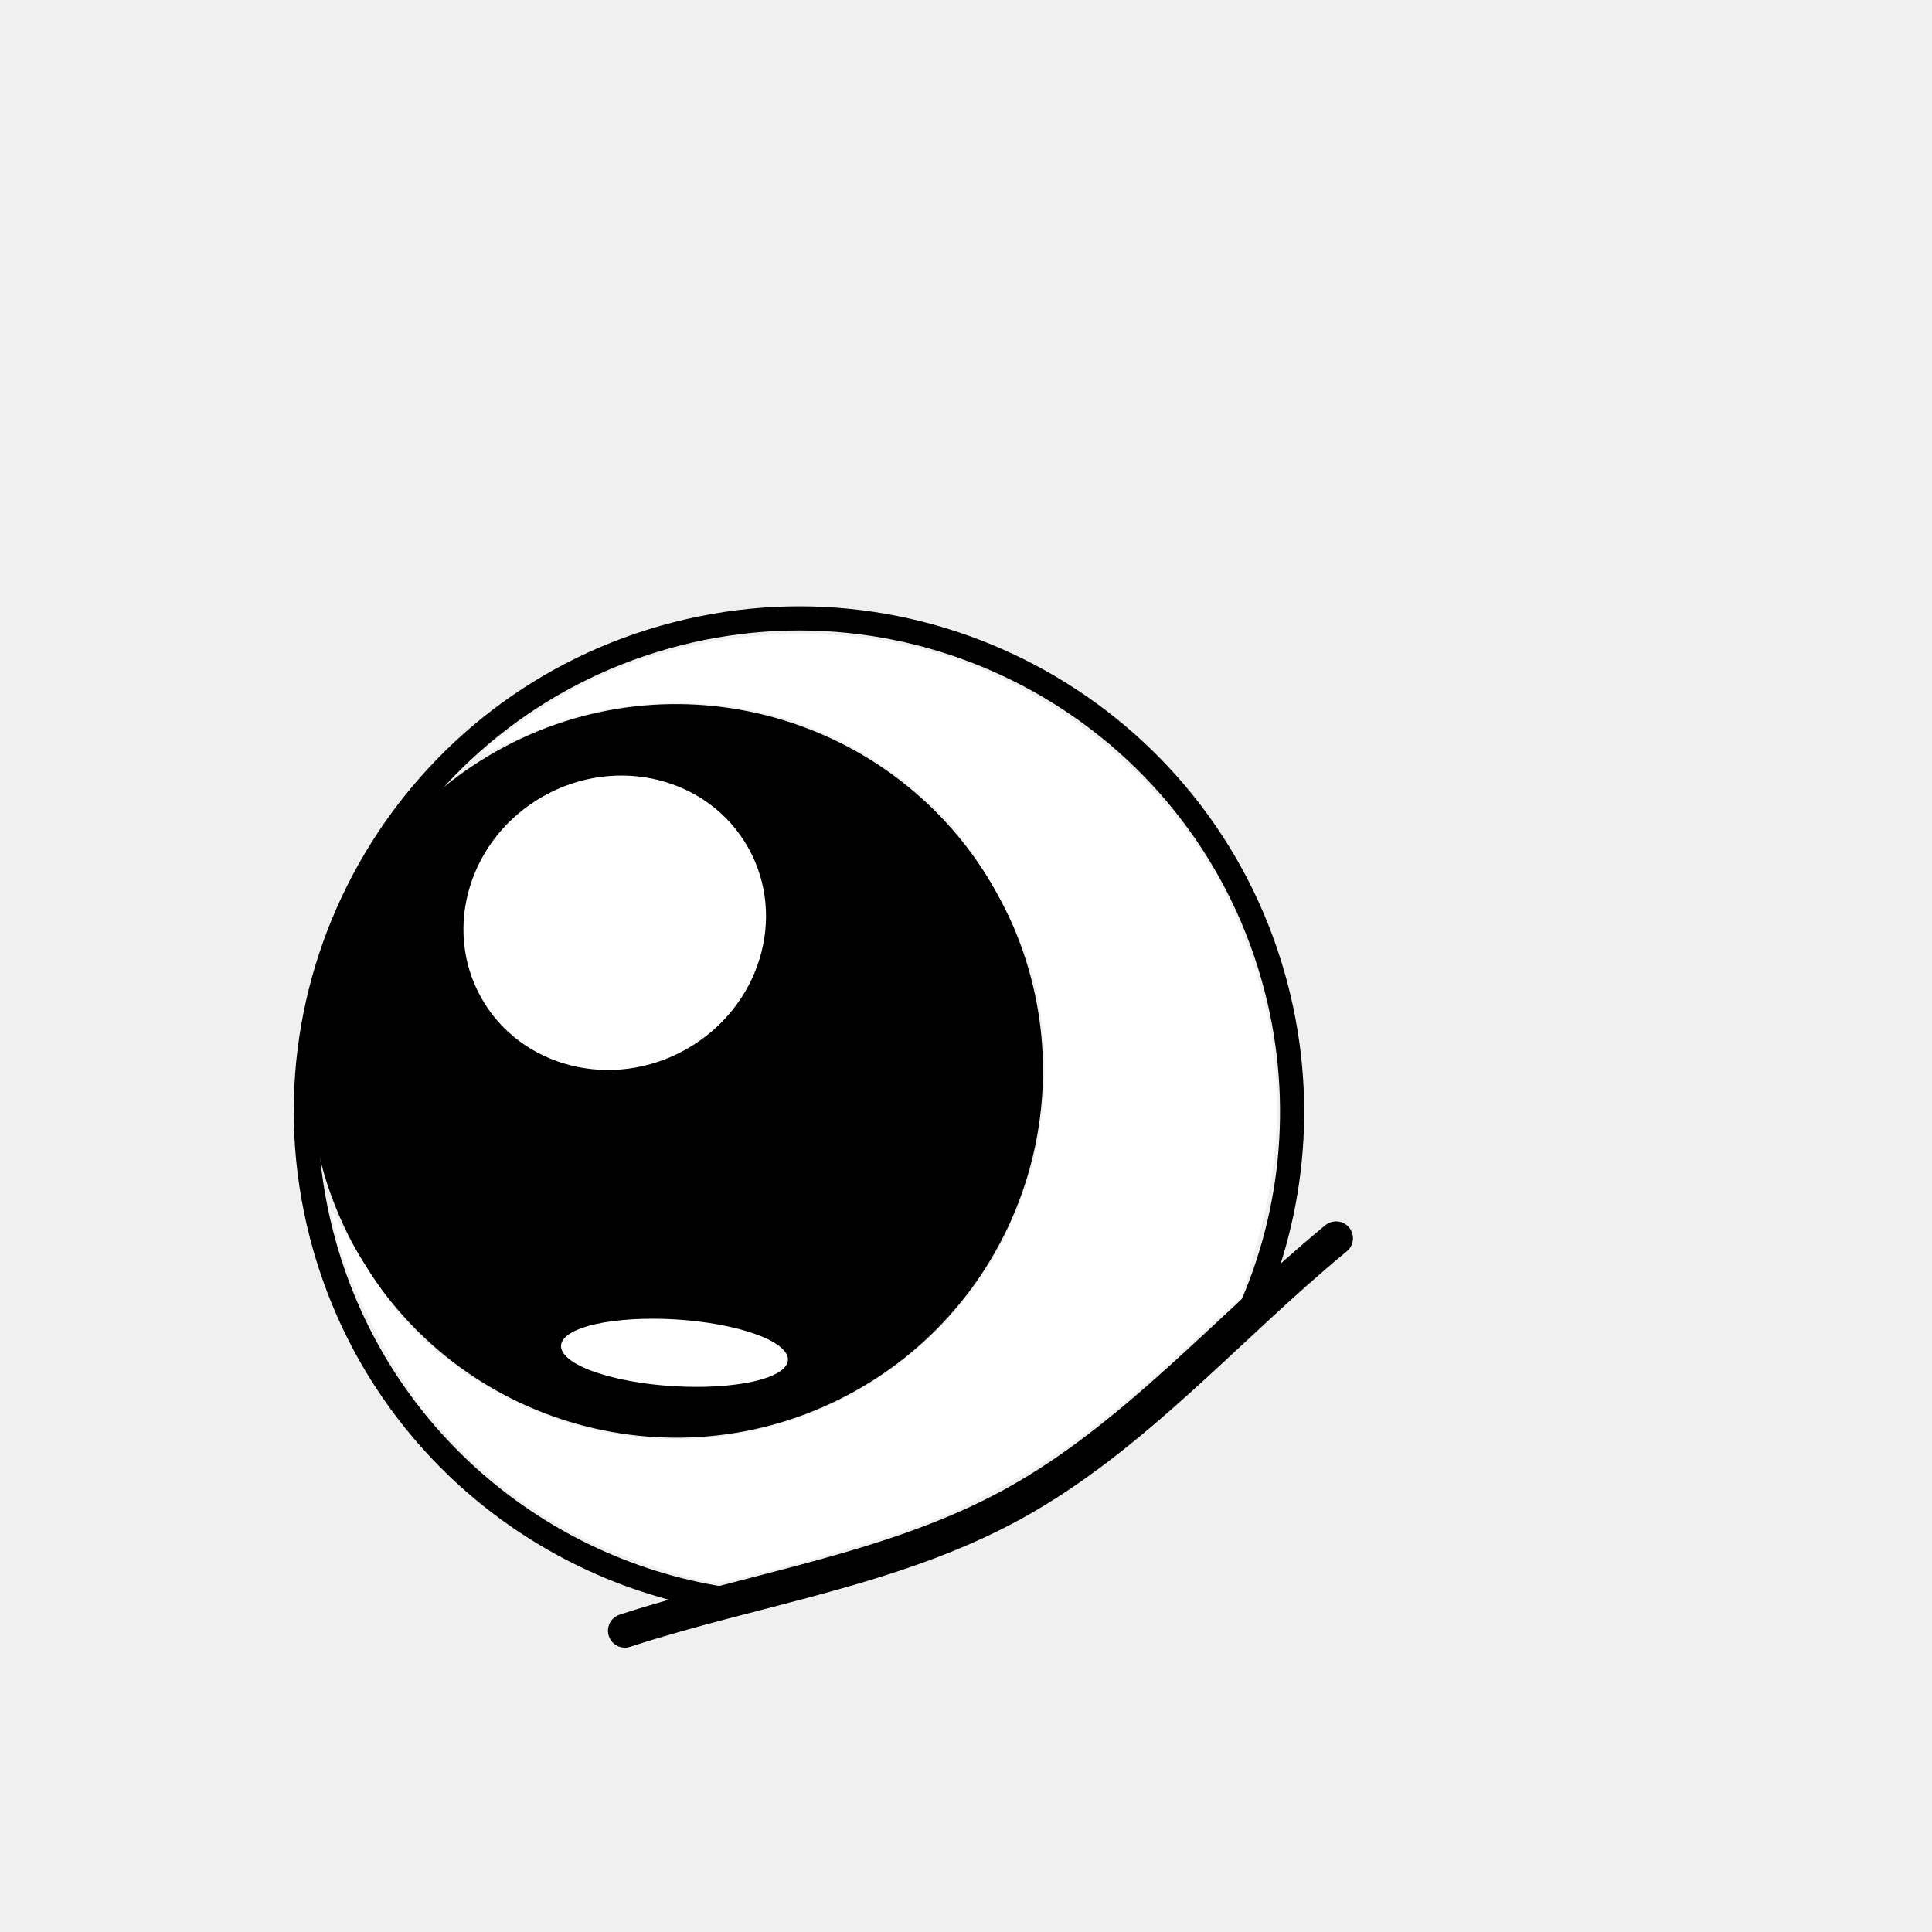
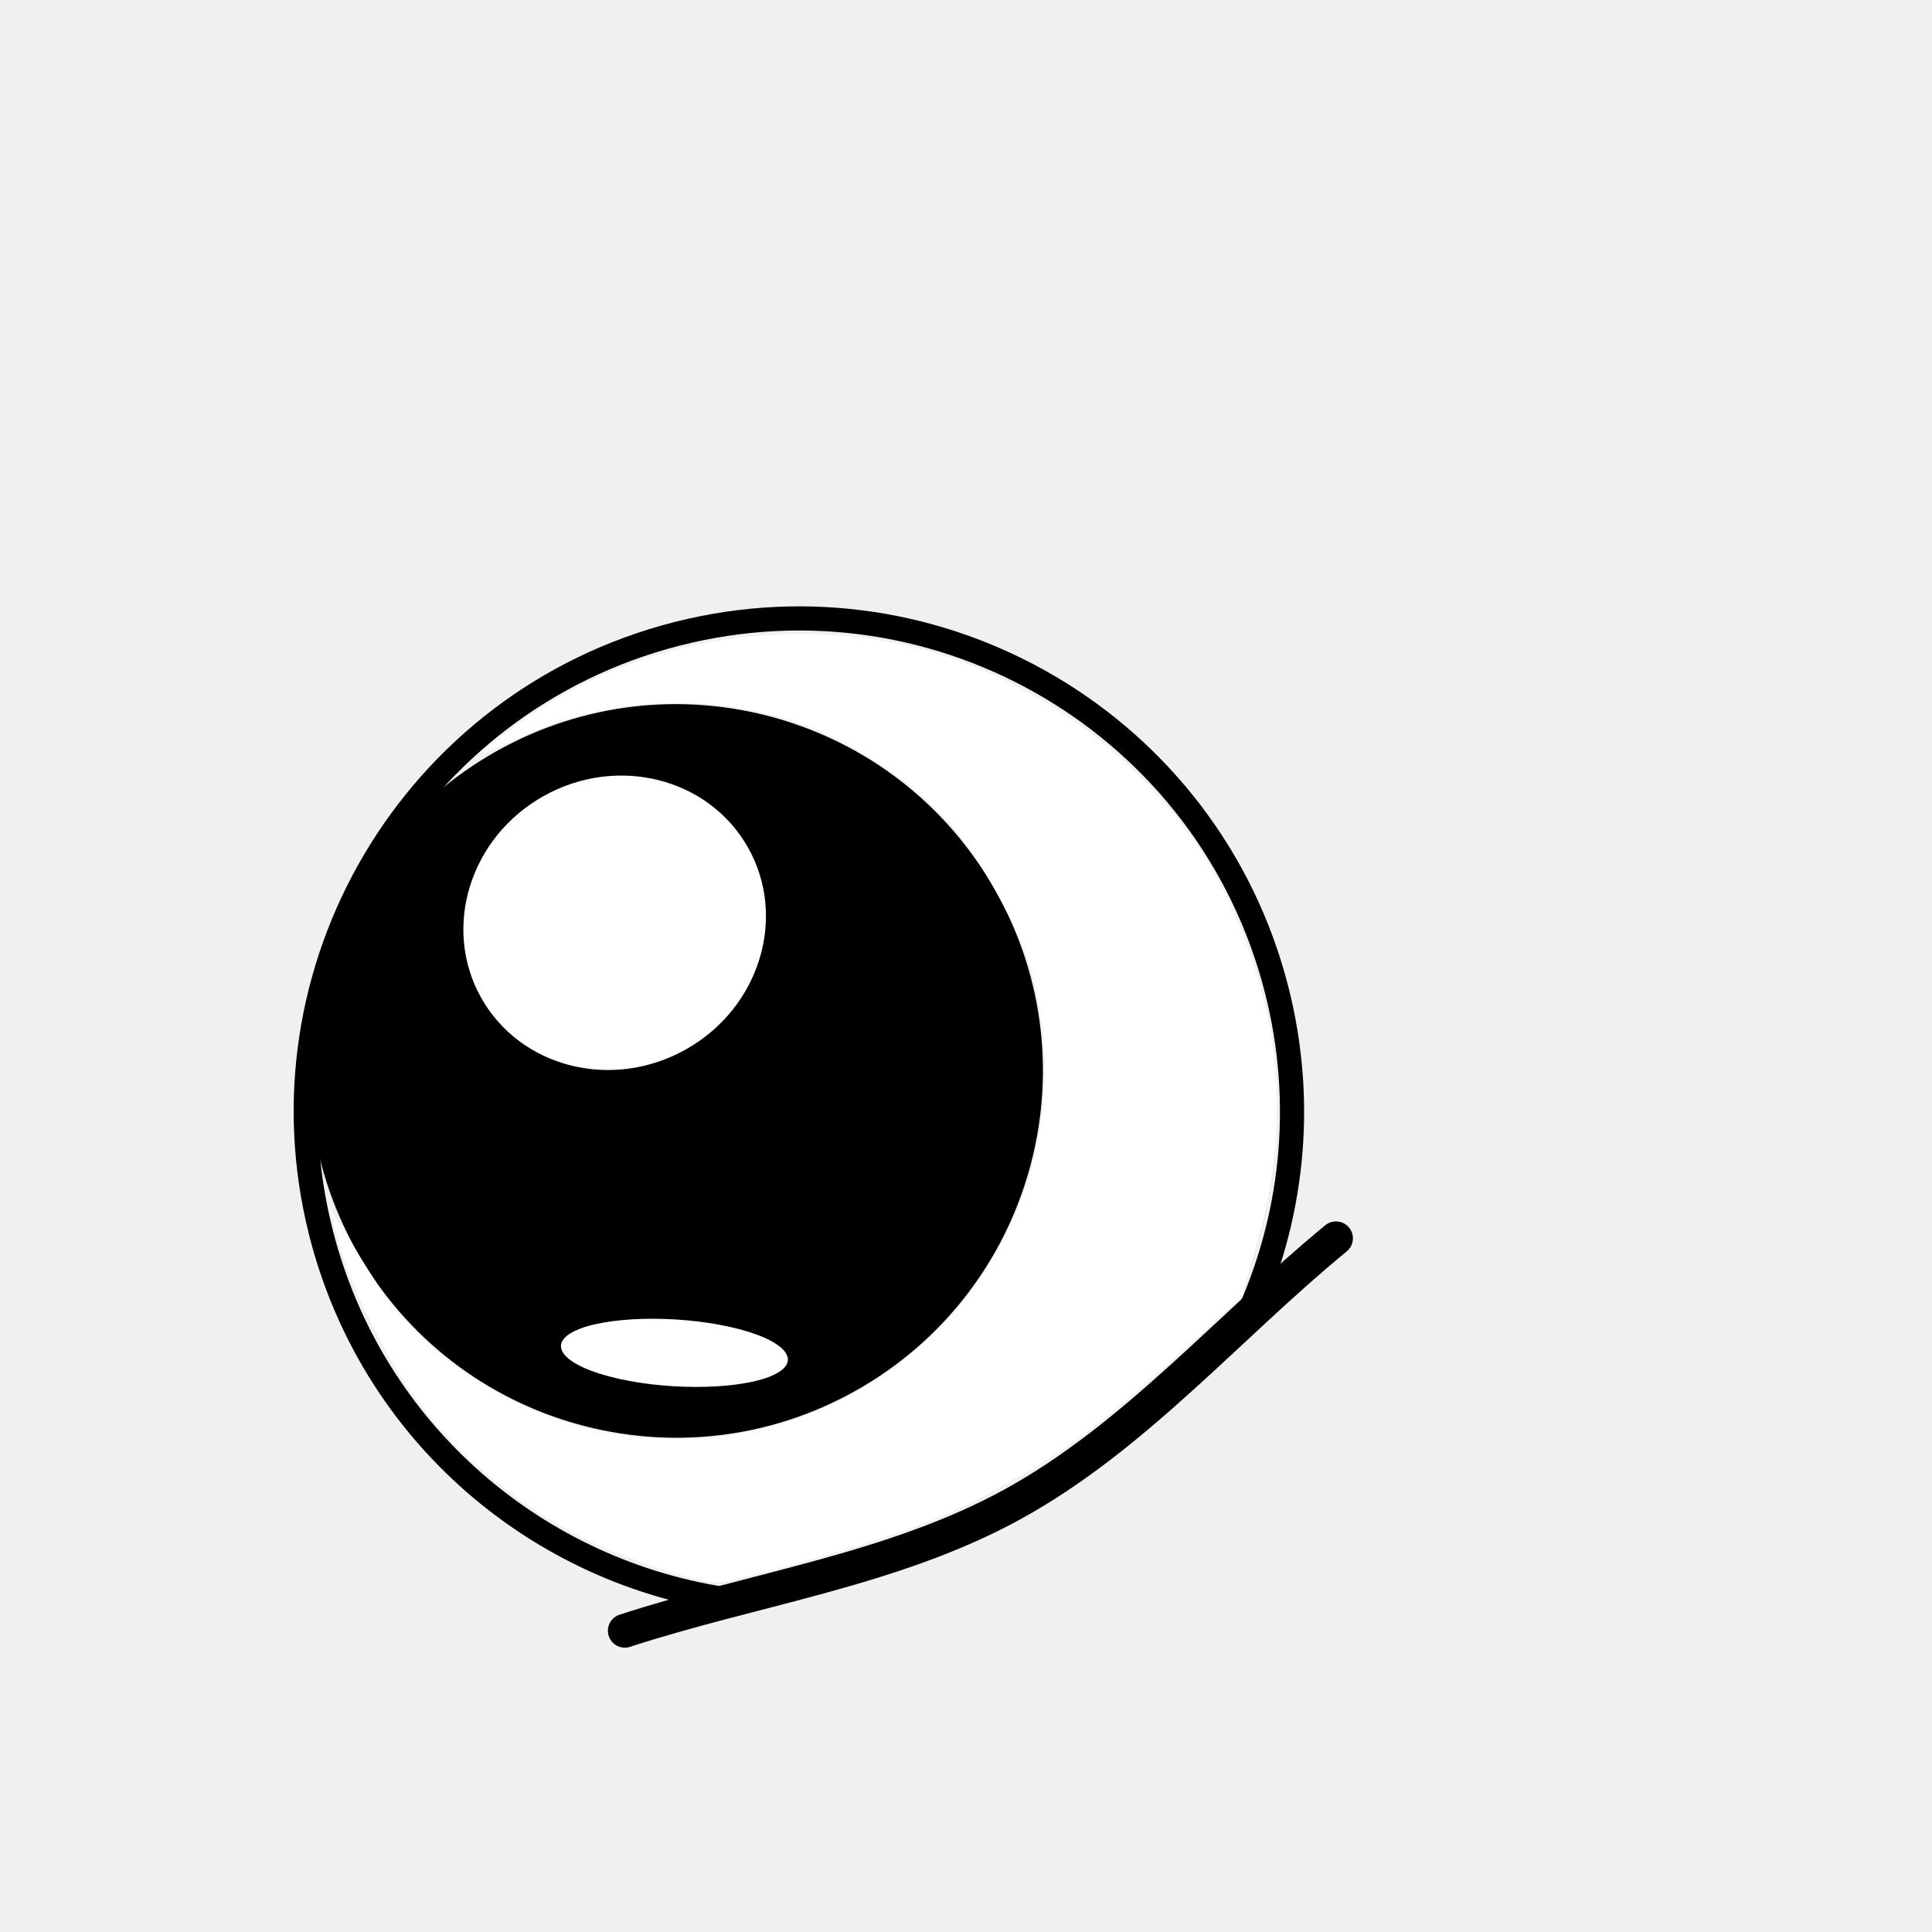
<svg xmlns="http://www.w3.org/2000/svg" width="40mm" height="40mm" version="1.1" viewBox="0 0 40 40">
-   <g transform="translate(-17.385 -12.755)">
+   <g transform="translate(-62.462 -12.755)">
    <path d="m124.4 30.849s4.372-0.608 6.529-1.906c2.518-1.516 3.99-5.47 3.99-5.47" display="none" fill="none" stroke="#000" stroke-width=".265px" />
    <path d="m131.01 80.02s-3.99-1.889-5.659-3.773c-1.949-2.2-2.169-6.414-2.169-6.414" display="none" fill="none" stroke="#000" stroke-width=".265px" />
-     <g transform="matrix(-1 0 0 1 142.55 -24.685)">
-       <rect transform="scale(-1,1)" x="-125.17" y="37.44" width="40" height="40" fill="#9990" />
-       <g transform="matrix(-.87155 -.49031 -.49031 .87155 194.86 67.864)">
-         <path d="m72.624 43.96c-3.207-2.433-4.797-6.649-3.691-10.778 1.459-5.445 7.056-8.677 12.502-7.218 5.445 1.459 8.677 7.056 7.218 12.502-0.638 2.379-2.065 4.336-3.925 5.663" fill="none" stroke="#000" stroke-width=".5" />
-         <circle cx="77.419" cy="30.001" r="1.257" opacity="0" stroke-width=".589" />
-         <g stroke="#000">
-           <circle cx="76.99" cy="33.844" r="7.343" stroke-width=".5" />
-           <ellipse cx="77.385" cy="30.547" rx="3.243" ry="3.081" fill="#fff" stroke-linecap="round" stroke-width=".146" />
-           <ellipse transform="matrix(-.9971 -.076112 .74328 .66898 0 0)" cx="-33.82" cy="54.321" rx="1.332" ry="2.162" fill="#fff" stroke-width=".123" />
-           <path d="m70.381 43.425c2.757 0.551 5.459 1.623 8.271 1.654 2.893 0.032 5.697-1.011 8.546-1.516" fill="none" stroke-linecap="round" stroke-width=".7" />
-         </g>
-         <path d="m76.442 44.455c-1.2-0.212-3.587-0.804-3.902-0.967-0.35-0.181-1.47-1.407-1.964-2.148-0.844-1.27-1.383-2.655-1.594-4.094-0.146-1-0.064-2.772 0.173-3.715l0.192-0.766 0.052 1.249c0.042 1.012 0.092 1.384 0.264 1.958 1.056 3.534 4.385 5.793 8.038 5.456 3.194-0.294 5.839-2.539 6.693-5.682 0.25-0.918 0.253-2.861 0.006-3.76-0.629-2.29-2.01-3.98-4.078-4.986-0.95-0.463-1.848-0.696-2.987-0.777-0.935-0.067-0.814-0.123 0.572-0.269 2.99-0.314 6.289 1.001 8.31 3.313 1.793 2.051 2.729 4.907 2.443 7.449-0.28 2.485-1.182 4.381-2.898 6.089l-0.857 0.853-1.088 0.255c-2.592 0.607-3.526 0.742-5.098 0.734-0.903-0.005-1.508-0.055-2.278-0.192z" fill="#fff" />
+     <rect x="62.462" y="12.755" width="40" height="40" fill="#9990" />
+     <g transform="rotate(-29.361 78.793 35.397)">
+       <path d="m72.624 43.96c-3.207-2.433-4.797-6.649-3.691-10.778 1.459-5.445 7.056-8.677 12.502-7.218 5.445 1.459 8.677 7.056 7.218 12.502-0.638 2.379-2.065 4.336-3.925 5.663" fill="none" stroke="#000" stroke-width=".5" />
+       <circle cx="77.419" cy="30.001" r="1.257" opacity="0" stroke-width=".589" />
+       <g stroke="#000">
+         <circle cx="76.99" cy="33.844" r="7.343" stroke-width=".5" />
+         <ellipse cx="77.385" cy="30.547" rx="3.243" ry="3.081" fill="#fff" stroke-linecap="round" stroke-width=".146" />
+         <ellipse transform="matrix(-.9971 -.076112 .74328 .66898 0 0)" cx="-33.82" cy="54.321" rx="1.332" ry="2.162" fill="#fff" stroke-width=".123" />
+         <path d="m70.381 43.425c2.757 0.551 5.459 1.623 8.271 1.654 2.893 0.032 5.697-1.011 8.546-1.516" fill="none" stroke-linecap="round" stroke-width=".7" />
      </g>
+       <path d="m76.442 44.455c-1.2-0.212-3.587-0.804-3.902-0.967-0.35-0.181-1.47-1.407-1.964-2.148-0.844-1.27-1.383-2.655-1.594-4.094-0.146-1-0.064-2.772 0.173-3.715l0.192-0.766 0.052 1.249c0.042 1.012 0.092 1.384 0.264 1.958 1.056 3.534 4.385 5.793 8.038 5.456 3.194-0.294 5.839-2.539 6.693-5.682 0.25-0.918 0.253-2.861 0.006-3.76-0.629-2.29-2.01-3.98-4.078-4.986-0.95-0.463-1.848-0.696-2.987-0.777-0.935-0.067-0.814-0.123 0.572-0.269 2.99-0.314 6.289 1.001 8.31 3.313 1.793 2.051 2.729 4.907 2.443 7.449-0.28 2.485-1.182 4.381-2.898 6.089l-0.857 0.853-1.088 0.255c-2.592 0.607-3.526 0.742-5.098 0.734-0.903-0.005-1.508-0.055-2.278-0.192z" fill="#fff" />
    </g>
  </g>
</svg>
